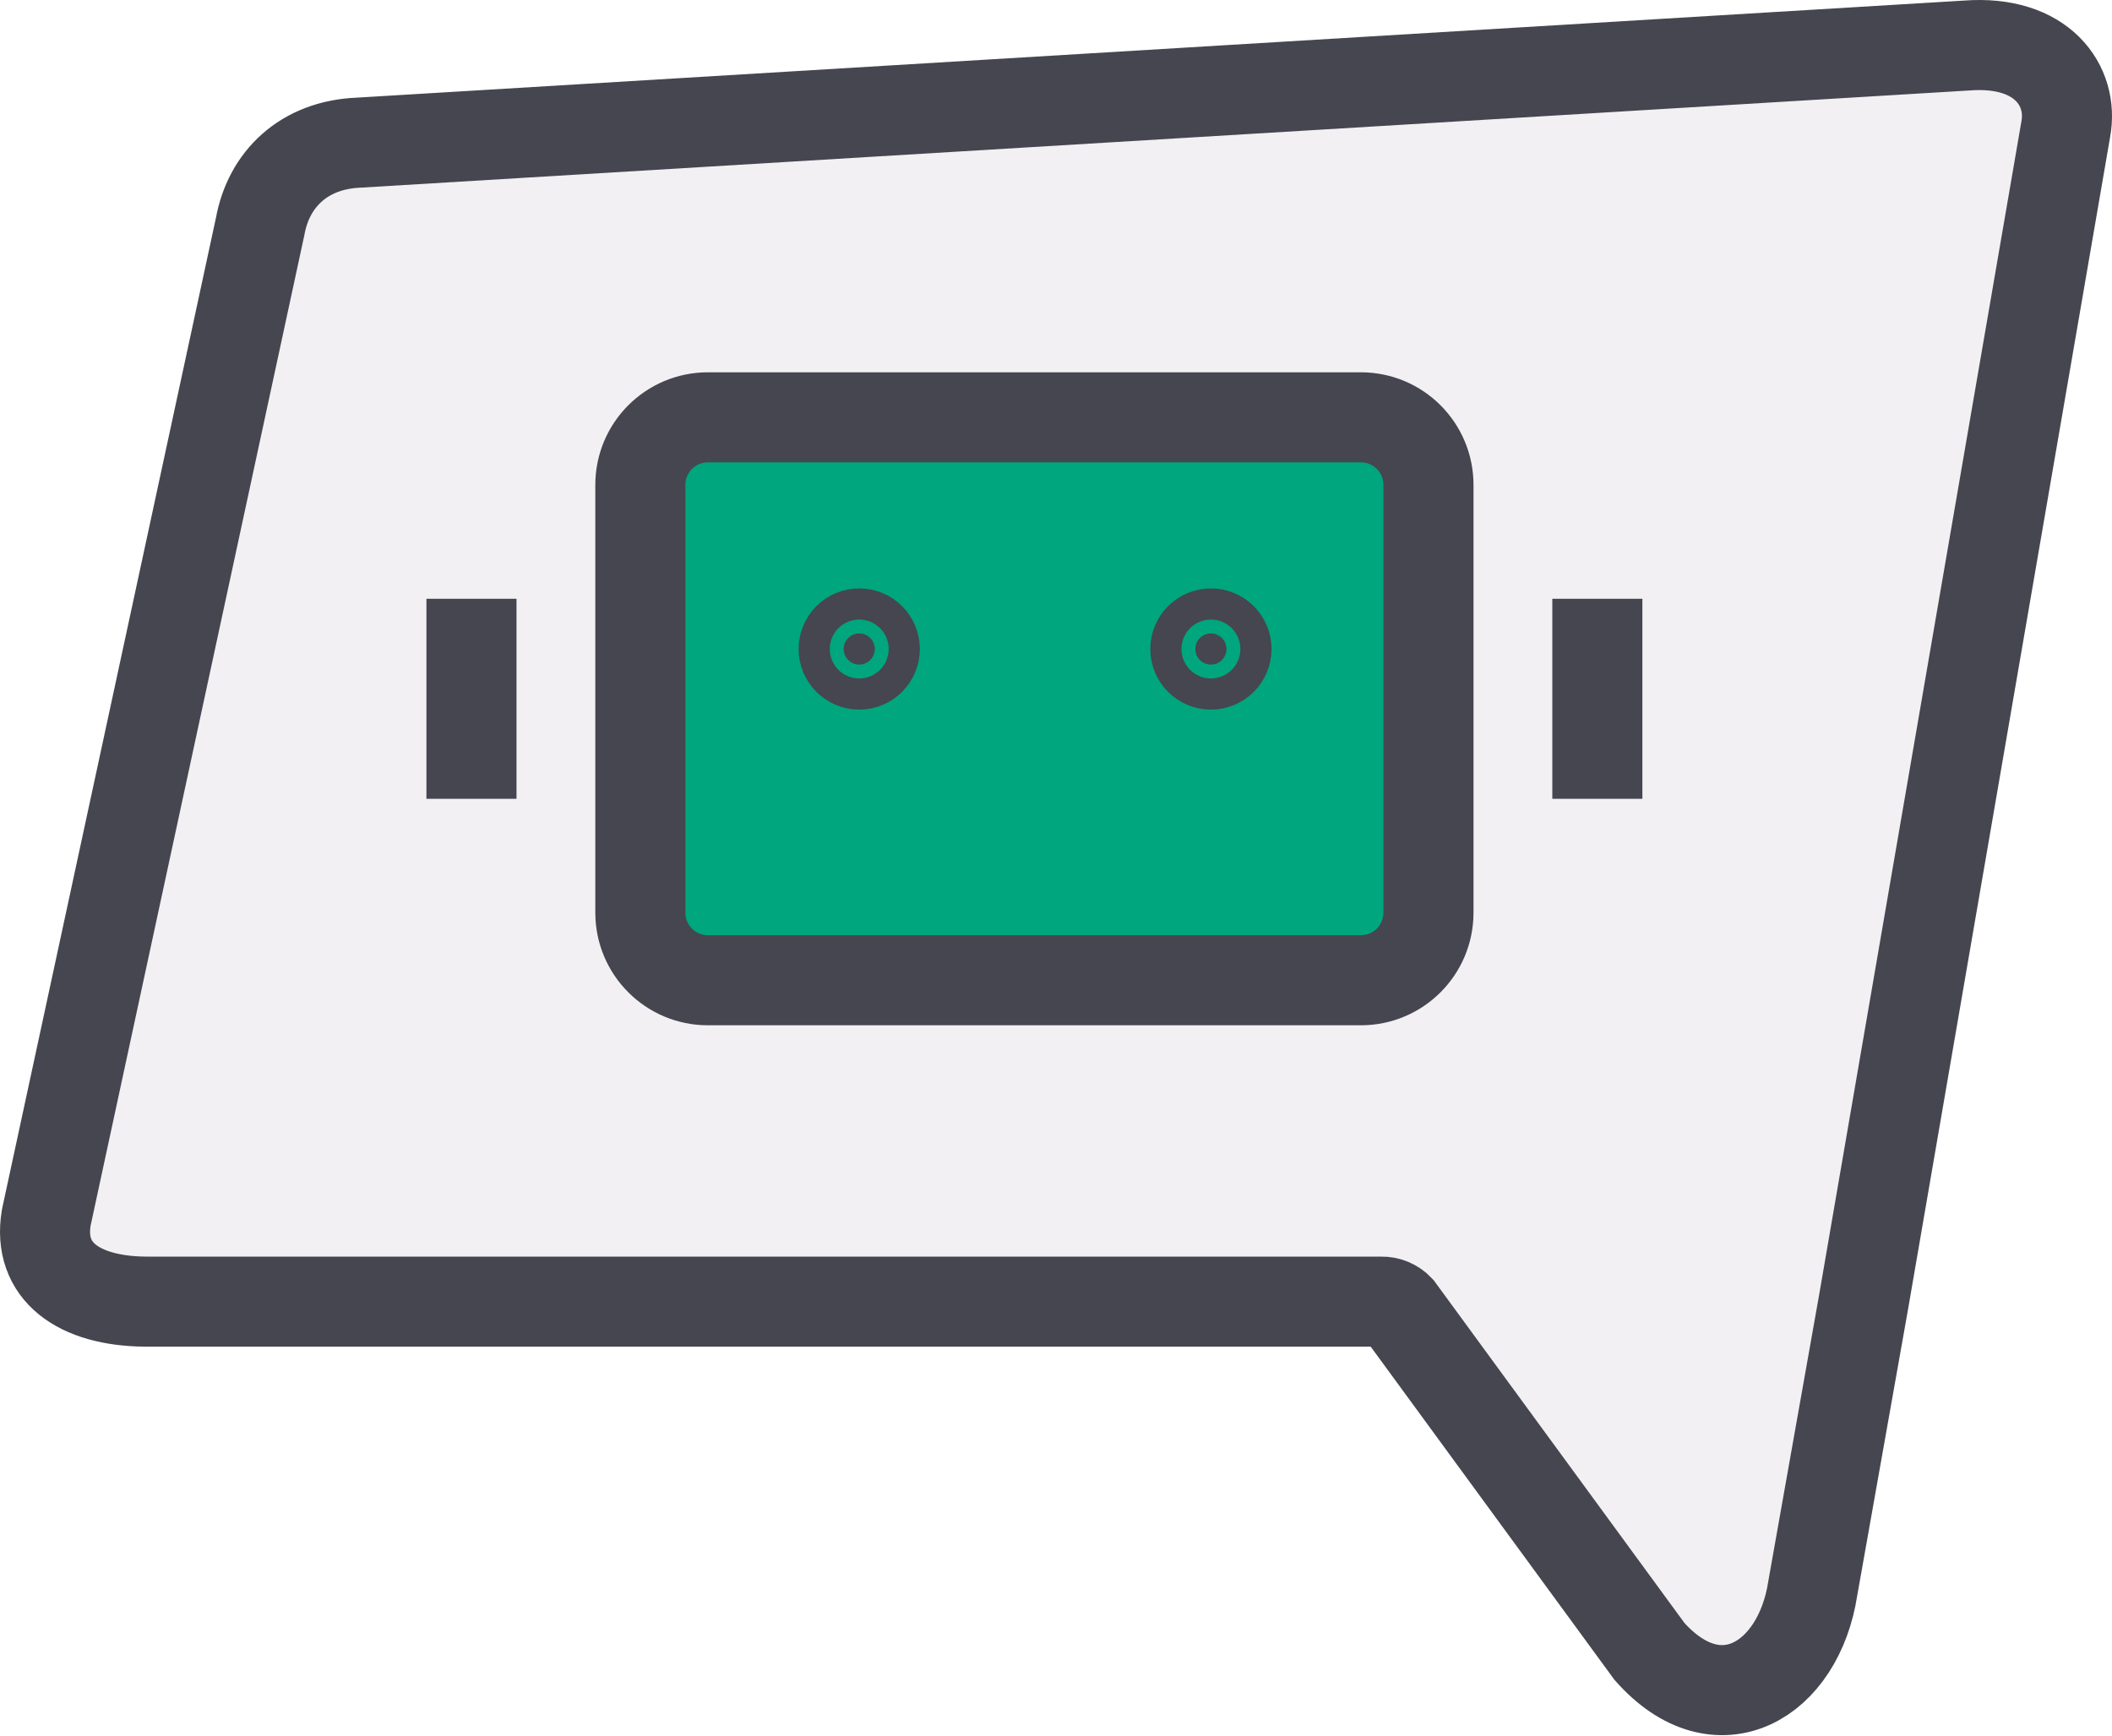
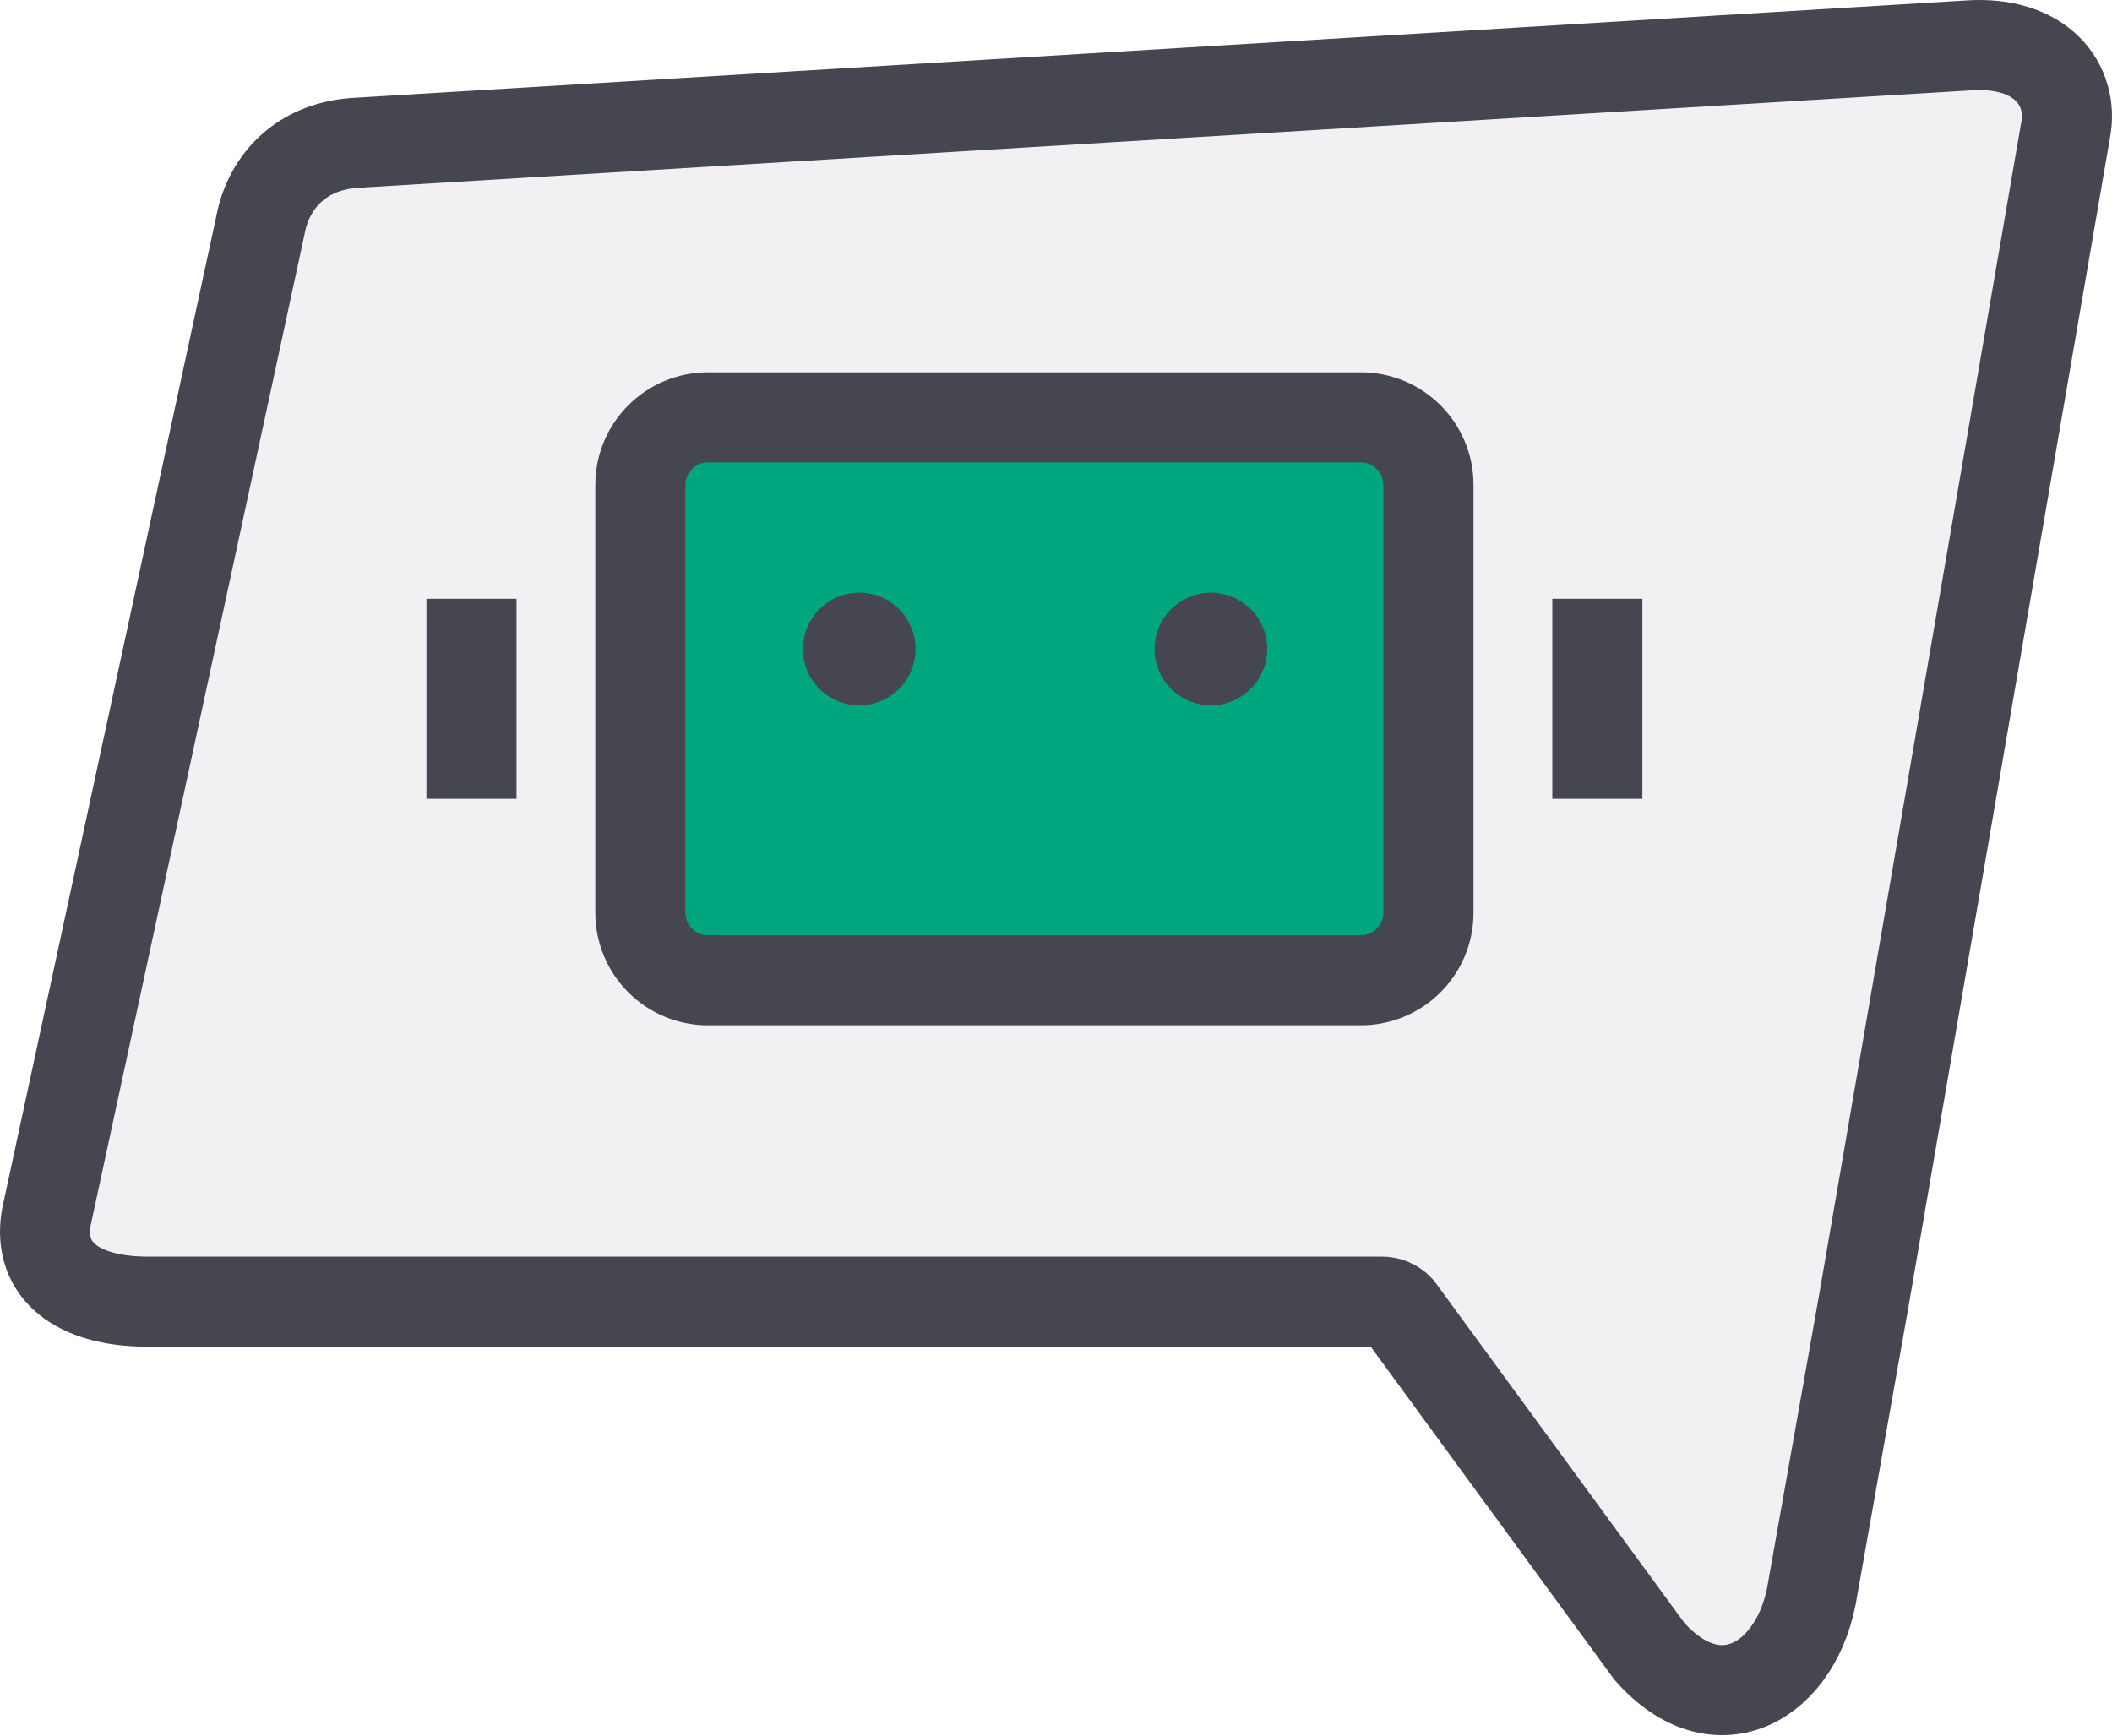
- <svg xmlns="http://www.w3.org/2000/svg" id="Layer_2" data-name="Layer 2" viewBox="0 0 375.173 308.243">
-   <path id="Chatbox" d="M417.072,127.944,131.329,145.204c-9.772.399-15.99,6.528-17.5,14.876L75.822,336.215c-1.557,9.527,5.756,14.737,17.5,14.876H312.99a4.174,4.174,0,0,1,3.124,1.3L360.622,413.228c12.227,13.802,26.511,5.172,29.01-11.202l9.041-50.934,35.899-208.271C436,135.088,430.347,126.959,417.072,127.944Z" transform="translate(-67.61372 -119.8629)" style="fill:#f2f0f3;stroke:#45464f;stroke-miterlimit:10;stroke-width:16px" />
+ <svg xmlns="http://www.w3.org/2000/svg" id="Layer_1" data-name="Layer 1" viewBox="0 0 375.173 308.243">
+   <path id="Chatbox" d="M421.846,111.986,136.103,129.246c-9.772.399-15.99,6.528-17.5,14.876L80.596,320.257c-1.557,9.527,5.756,14.737,17.5,14.876H317.763a4.173,4.173,0,0,1,3.124,1.3l44.508,60.837c12.227,13.802,26.511,5.172,29.01-11.202l9.041-50.934,35.899-208.271C440.773,119.129,435.121,111.001,421.846,111.986Z" transform="translate(-72.38746 -103.9047)" style="fill:#f2f0f3;stroke:#45464f;stroke-miterlimit:10;stroke-width:16px" />
  <rect x="113.751" y="74.137" width="140" height="100" rx="12" style="fill:#00a67d;stroke:#45464f;stroke-miterlimit:10;stroke-width:16px" />
  <line id="ear_left" data-name="ear left" x1="83.751" y1="106.37" x2="83.751" y2="141.904" style="fill:none;stroke:#45464f;stroke-miterlimit:10;stroke-width:16px" />
  <line id="ear_right" data-name="ear right" x1="283.751" y1="106.37" x2="283.751" y2="141.904" style="fill:none;stroke:#45464f;stroke-miterlimit:10;stroke-width:16px" />
-   <circle id="round_eye_left" data-name="round eye left" cx="152.633" cy="115.294" r="2.765" style="fill:#45464f;stroke:#45464f;stroke-miterlimit:10;stroke-width:16px" />
-   <circle id="round_eye_right" data-name="round eye right" cx="215.106" cy="115.294" r="2.765" style="fill:#45464f;stroke:#45464f;stroke-miterlimit:10;stroke-width:16px" />
+   <circle id="round_eye_left" data-name="round eye left" cx="152.633" cy="115.294" r="10" style="fill:#45464f" />
+   <circle id="round_eye_right" data-name="round eye right" cx="215.106" cy="115.294" r="10" style="fill:#45464f" />
</svg>
